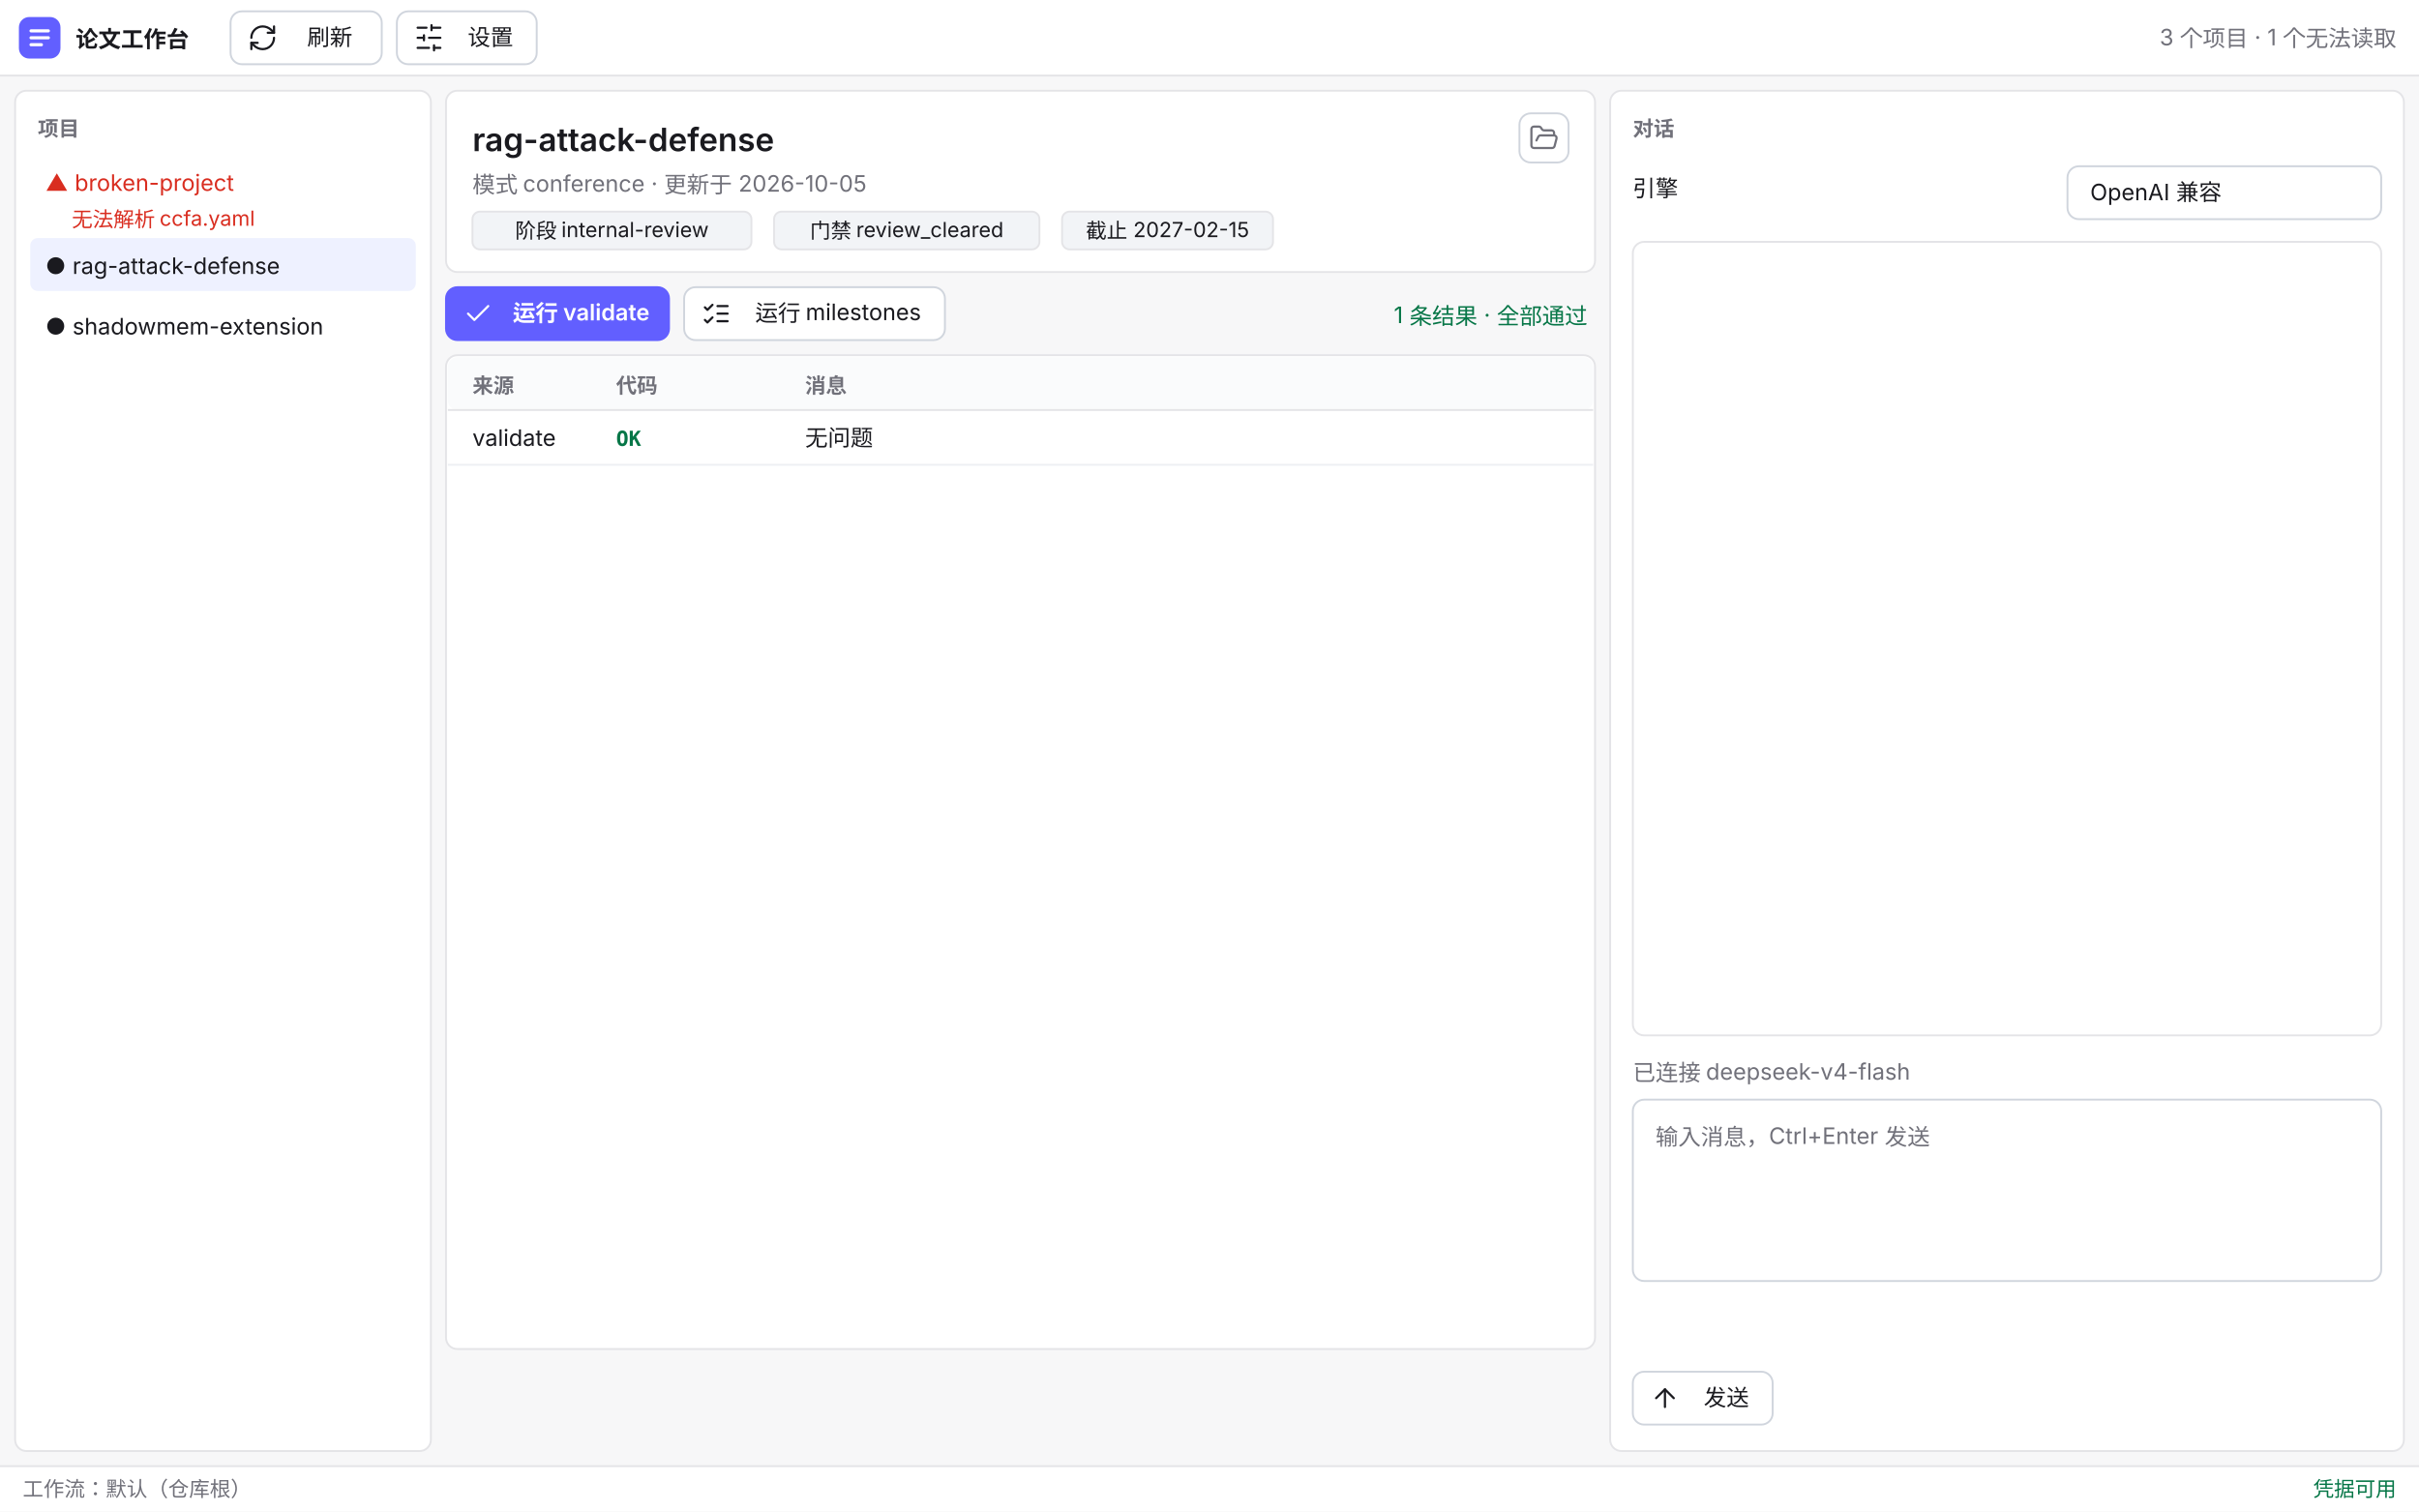
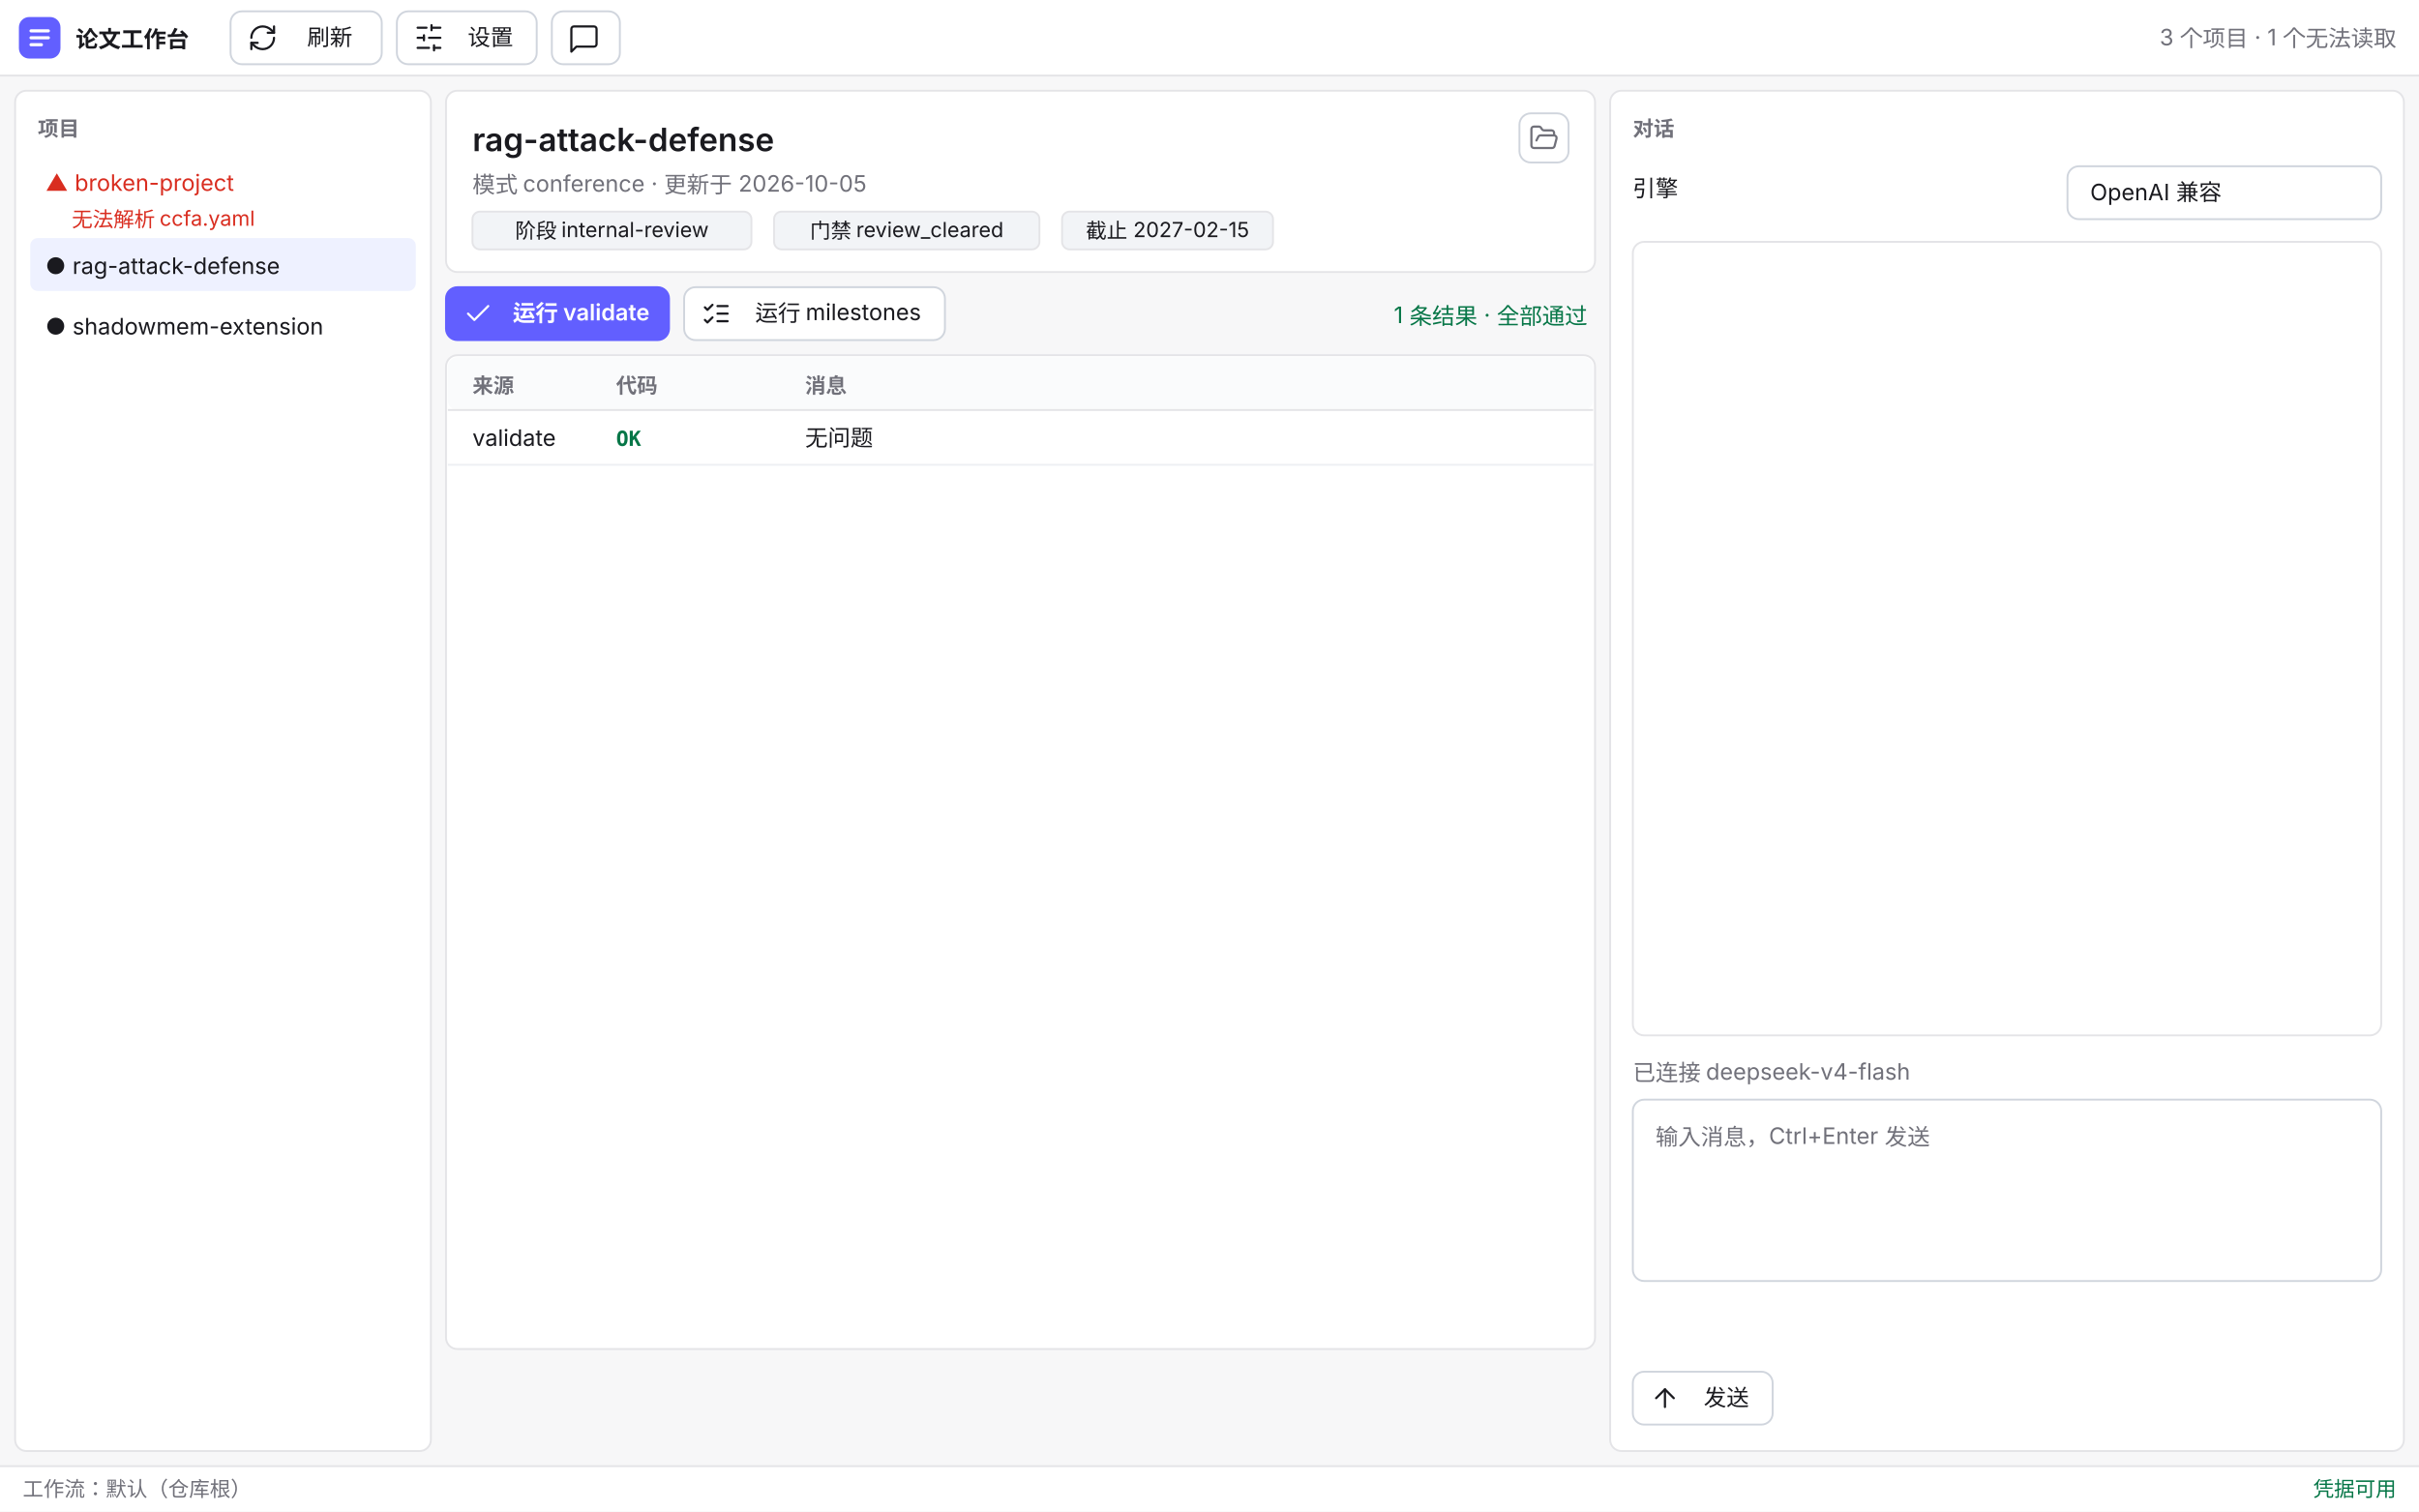
<svg xmlns="http://www.w3.org/2000/svg" width="1280" height="800" viewBox="0 0 1280 800">
  <rect x="0" y="0" width="1280" height="800" fill="#f7f7f8" />
  <g id="toolbar">
    <rect x="0" y="0" width="1280" height="40" rx="0" fill="#ffffff" />
    <line x1="0" y1="40" x2="1280" y2="40" stroke="#e4e4e7" stroke-width="1" />
    <rect x="10" y="9" width="22" height="22" rx="5.5" fill="#625fff" />
    <g transform="translate(10,9) scale(0.9166667)">
      <path d="M7 8h10" fill="none" stroke="#ffffff" stroke-width="1.8" stroke-linecap="round" />
      <path d="M7 12h10" fill="none" stroke="#ffffff" stroke-width="1.8" stroke-linecap="round" />
      <path d="M7 16h6" fill="none" stroke="#ffffff" stroke-width="1.8" stroke-linecap="round" />
    </g>
    <text x="40" y="25" font-family="'Inter', 'Segoe UI', 'Microsoft YaHei UI', sans-serif" font-size="12" font-weight="600" fill="#1a1a1f" text-anchor="start">论文工作台</text>
    <rect x="122" y="6" width="80" height="28" rx="6" fill="#ffffff" stroke="#d0d5dd" stroke-width="1" />
    <g transform="translate(131,12.0) scale(0.6666667)" fill="none" stroke="#1a1a1f" stroke-width="1.75" stroke-linecap="round" stroke-linejoin="round">
      <path d="M3 12a9 9 0 0 1 9-9 9.75 9.75 0 0 1 6.74 2.74L21 8" />
      <path d="M21 3v5h-5" />
      <path d="M21 12a9 9 0 0 1-9 9 9.75 9.75 0 0 1-6.74-2.74L3 16" />
      <path d="M8 16H3v5" />
    </g>
    <text x="174.5" y="24.0" font-family="'Inter', 'Segoe UI', 'Microsoft YaHei UI', sans-serif" font-size="12" font-weight="400" fill="#1a1a1f" text-anchor="middle">刷新</text>
    <rect x="210" y="6" width="74" height="28" rx="6" fill="#ffffff" stroke="#d0d5dd" stroke-width="1" />
    <g transform="translate(219,12.0) scale(0.6666667)" fill="none" stroke="#1a1a1f" stroke-width="1.75" stroke-linecap="round" stroke-linejoin="round">
      <line x1="21" x2="14" y1="4" y2="4" />
      <line x1="10" x2="3" y1="4" y2="4" />
      <line x1="21" x2="12" y1="12" y2="12" />
      <line x1="8" x2="3" y1="12" y2="12" />
      <line x1="21" x2="16" y1="20" y2="20" />
      <line x1="12" x2="3" y1="20" y2="20" />
      <line x1="14" x2="14" y1="2" y2="6" />
      <line x1="8" x2="8" y1="10" y2="14" />
      <line x1="16" x2="16" y1="18" y2="22" />
    </g>
    <text x="259.5" y="24.0" font-family="'Inter', 'Segoe UI', 'Microsoft YaHei UI', sans-serif" font-size="12" font-weight="400" fill="#1a1a1f" text-anchor="middle">设置</text>
+     <rect x="292" y="6" width="36" height="28" rx="6" fill="#ffffff" stroke="#d0d5dd" stroke-width="1" />
+     <g transform="translate(301,12.0) scale(0.6666667)" fill="none" stroke="#1a1a1f" stroke-width="1.75" stroke-linecap="round" stroke-linejoin="round">
+       <path d="M22 17a2 2 0 0 1-2 2H6l-4 4V5a2 2 0 0 1 2-2h16a2 2 0 0 1 2 2z" />
+     </g>
+     <text x="322.5" y="24.0" font-family="'Inter', 'Segoe UI', 'Microsoft YaHei UI', sans-serif" font-size="12" font-weight="400" fill="#1a1a1f" text-anchor="middle" />
    <text x="1268" y="24" font-family="'Inter', 'Segoe UI', 'Microsoft YaHei UI', sans-serif" font-size="12" font-weight="400" fill="#71717a" text-anchor="end">3 个项目 · 1 个无法读取</text>
  </g>
  <g id="project-list">
    <rect x="8" y="48" width="220" height="720" rx="6" fill="#ffffff" stroke="#e4e4e7" stroke-width="1" />
    <text x="20" y="72" font-family="'Inter', 'Segoe UI', 'Microsoft YaHei UI', sans-serif" font-size="11" font-weight="600" fill="#71717a" text-anchor="start">项目</text>
    <rect x="16" y="82" width="204" height="28" rx="4" fill="none" />
    <text x="24" y="101" font-family="'Inter', 'Segoe UI', 'Microsoft YaHei UI', sans-serif" font-size="12" font-weight="400" fill="#d92d20" text-anchor="start">▲ broken-project</text>
    <text x="38" y="120" font-family="'Inter', 'Segoe UI', 'Microsoft YaHei UI', sans-serif" font-size="11" font-weight="400" fill="#d92d20" text-anchor="start">无法解析 ccfa.yaml</text>
    <rect x="16" y="126" width="204" height="28" rx="4" fill="#eef1ff" />
    <text x="24" y="145" font-family="'Inter', 'Segoe UI', 'Microsoft YaHei UI', sans-serif" font-size="12" font-weight="400" fill="#1a1a1f" text-anchor="start">● rag-attack-defense</text>
    <rect x="16" y="158" width="204" height="28" rx="4" fill="none" />
    <text x="24" y="177" font-family="'Inter', 'Segoe UI', 'Microsoft YaHei UI', sans-serif" font-size="12" font-weight="400" fill="#1a1a1f" text-anchor="start">● shadowmem-extension</text>
  </g>
  <g id="detail-header">
    <rect x="236" y="48" width="608" height="96" rx="6" fill="#ffffff" stroke="#e4e4e7" stroke-width="1" />
    <text x="250" y="80" font-family="'Inter', 'Segoe UI', 'Microsoft YaHei UI', sans-serif" font-size="17" font-weight="600" fill="#1a1a1f" text-anchor="start">rag-attack-defense</text>
    <text x="250" y="102" font-family="'Inter', 'Segoe UI', 'Microsoft YaHei UI', sans-serif" font-size="12" font-weight="400" fill="#71717a" text-anchor="start">模式 conference · 更新于 2026-10-05</text>
    <rect x="804" y="60" width="26" height="26" rx="6" fill="#ffffff" stroke="#d0d5dd" stroke-width="1" />
    <g transform="translate(809,65) scale(0.6666667)" fill="none" stroke="#71717a" stroke-width="1.75" stroke-linecap="round" stroke-linejoin="round">
      <path d="m6 14 1.45-2.9A2 2 0 0 1 9.24 10H20a2 2 0 0 1 1.94 2.5l-1.55 6a2 2 0 0 1-1.94 1.5H4a2 2 0 0 1-2-2V5a2 2 0 0 1 2-2h3.9a2 2 0 0 1 1.69.9l.81 1.2a2 2 0 0 0 1.67.9H18a2 2 0 0 1 2 2v2" />
    </g>
    <rect x="250" y="112" width="147.6" height="20" rx="4" fill="#f2f4f7" stroke="#e4e4e7" stroke-width="1" />
    <text x="323.8" y="126" font-family="'Inter', 'Segoe UI', 'Microsoft YaHei UI', sans-serif" font-size="11" font-weight="400" fill="#1a1a1f" text-anchor="middle">阶段 internal-review</text>
    <rect x="409.6" y="112" width="140.4" height="20" rx="4" fill="#f2f4f7" stroke="#e4e4e7" stroke-width="1" />
    <text x="479.8" y="126" font-family="'Inter', 'Segoe UI', 'Microsoft YaHei UI', sans-serif" font-size="11" font-weight="400" fill="#1a1a1f" text-anchor="middle">门禁 review_cleared</text>
    <rect x="562.0" y="112" width="111.6" height="20" rx="4" fill="#f2f4f7" stroke="#e4e4e7" stroke-width="1" />
    <text x="617.8" y="126" font-family="'Inter', 'Segoe UI', 'Microsoft YaHei UI', sans-serif" font-size="11" font-weight="400" fill="#1a1a1f" text-anchor="middle">截止 2027-02-15</text>
  </g>
  <g id="action-row">
    <rect x="236" y="152" width="118" height="28" rx="6" fill="#625fff" stroke="#625fff" stroke-width="1" />
    <g transform="translate(245,158.0) scale(0.6666667)" fill="none" stroke="#ffffff" stroke-width="1.75" stroke-linecap="round" stroke-linejoin="round">
      <path d="M20 6 9 17l-5-5" />
    </g>
    <text x="307.5" y="170.0" font-family="'Inter', 'Segoe UI', 'Microsoft YaHei UI', sans-serif" font-size="12" font-weight="600" fill="#ffffff" text-anchor="middle">运行 validate</text>
    <rect x="362" y="152" width="138" height="28" rx="6" fill="#ffffff" stroke="#d0d5dd" stroke-width="1" />
    <g transform="translate(371,158.0) scale(0.6666667)" fill="none" stroke="#1a1a1f" stroke-width="1.75" stroke-linecap="round" stroke-linejoin="round">
      <path d="m3 17 2 2 4-4" />
      <path d="m3 7 2 2 4-4" />
      <path d="M13 6h8" />
      <path d="M13 12h8" />
      <path d="M13 18h8" />
    </g>
    <text x="443.5" y="170.0" font-family="'Inter', 'Segoe UI', 'Microsoft YaHei UI', sans-serif" font-size="12" font-weight="400" fill="#1a1a1f" text-anchor="middle">运行 milestones</text>
    <text x="840" y="171" font-family="'Inter', 'Segoe UI', 'Microsoft YaHei UI', sans-serif" font-size="12" font-weight="400" fill="#067647" text-anchor="end">1 条结果 · 全部通过</text>
  </g>
  <g id="results-table">
    <rect x="236" y="188" width="608" height="526" rx="6" fill="#ffffff" stroke="#e4e4e7" stroke-width="1" />
    <rect x="237" y="189" width="606" height="28" rx="5" fill="#fafbfc" />
    <line x1="237" y1="217" x2="843" y2="217" stroke="#e4e4e7" stroke-width="1" />
    <text x="250" y="208" font-family="'Inter', 'Segoe UI', 'Microsoft YaHei UI', sans-serif" font-size="11" font-weight="600" fill="#71717a" text-anchor="start">来源</text>
    <text x="326" y="208" font-family="'Inter', 'Segoe UI', 'Microsoft YaHei UI', sans-serif" font-size="11" font-weight="600" fill="#71717a" text-anchor="start">代码</text>
    <text x="426" y="208" font-family="'Inter', 'Segoe UI', 'Microsoft YaHei UI', sans-serif" font-size="11" font-weight="600" fill="#71717a" text-anchor="start">消息</text>
    <text x="250" y="236" font-family="'Inter', 'Segoe UI', 'Microsoft YaHei UI', sans-serif" font-size="12" font-weight="400" fill="#1a1a1f" text-anchor="start">validate</text>
    <text x="326" y="236" font-family="'JetBrains Mono', Consolas, 'Cascadia Mono', monospace" font-size="11" font-weight="600" fill="#067647" text-anchor="start">OK</text>
    <text x="426" y="236" font-family="'Inter', 'Segoe UI', 'Microsoft YaHei UI', sans-serif" font-size="12" font-weight="400" fill="#1a1a1f" text-anchor="start">无问题</text>
    <line x1="237" y1="246" x2="843" y2="246" stroke="#eef0f3" stroke-width="1" />
  </g>
  <g id="chat-panel">
    <rect x="852" y="48" width="420" height="720" rx="6" fill="#ffffff" stroke="#e4e4e7" stroke-width="1" />
    <text x="864" y="72" font-family="'Inter', 'Segoe UI', 'Microsoft YaHei UI', sans-serif" font-size="11" font-weight="600" fill="#71717a" text-anchor="start">对话</text>
    <text x="864" y="104" font-family="'Inter', 'Segoe UI', 'Microsoft YaHei UI', sans-serif" font-size="12" font-weight="400" fill="#1a1a1f" text-anchor="start">引擎</text>
    <rect x="1094" y="88" width="166" height="28" rx="6" fill="#ffffff" stroke="#d0d5dd" stroke-width="1" />
    <text x="1106" y="106" font-family="'Inter', 'Segoe UI', 'Microsoft YaHei UI', sans-serif" font-size="12" font-weight="400" fill="#1a1a1f" text-anchor="start">OpenAI 兼容</text>
    <rect x="864" y="128" width="396" height="420" rx="6" fill="#ffffff" stroke="#e4e4e7" stroke-width="1" />
    <text x="864" y="572" font-family="'Inter', 'Segoe UI', 'Microsoft YaHei UI', sans-serif" font-size="12" font-weight="400" fill="#71717a" text-anchor="start">已连接 deepseek-v4-flash</text>
    <rect x="864" y="582" width="396" height="96" rx="6" fill="#ffffff" stroke="#d0d5dd" stroke-width="1" />
    <text x="876" y="606" font-family="'Inter', 'Segoe UI', 'Microsoft YaHei UI', sans-serif" font-size="12" font-weight="400" fill="#71717a" text-anchor="start">输入消息，Ctrl+Enter 发送</text>
    <rect x="864" y="726" width="74" height="28" rx="6" fill="#ffffff" stroke="#d0d5dd" stroke-width="1" />
    <g transform="translate(873,732.0) scale(0.6666667)" fill="none" stroke="#1a1a1f" stroke-width="1.75" stroke-linecap="round" stroke-linejoin="round">
      <path d="m5 12 7-7 7 7" />
      <path d="M12 19V5" />
    </g>
    <text x="913.5" y="744.0" font-family="'Inter', 'Segoe UI', 'Microsoft YaHei UI', sans-serif" font-size="12" font-weight="400" fill="#1a1a1f" text-anchor="middle">发送</text>
  </g>
  <g id="status-bar">
    <rect x="0" y="776" width="1280" height="24" rx="0" fill="#ffffff" />
    <line x1="0" y1="776" x2="1280" y2="776" stroke="#e4e4e7" stroke-width="1" />
    <text x="12" y="792" font-family="'Inter', 'Segoe UI', 'Microsoft YaHei UI', sans-serif" font-size="11" font-weight="400" fill="#71717a" text-anchor="start">工作流：默认（仓库根）</text>
    <text x="1268" y="792" font-family="'Inter', 'Segoe UI', 'Microsoft YaHei UI', sans-serif" font-size="11" font-weight="400" fill="#067647" text-anchor="end">凭据可用</text>
  </g>
</svg>
